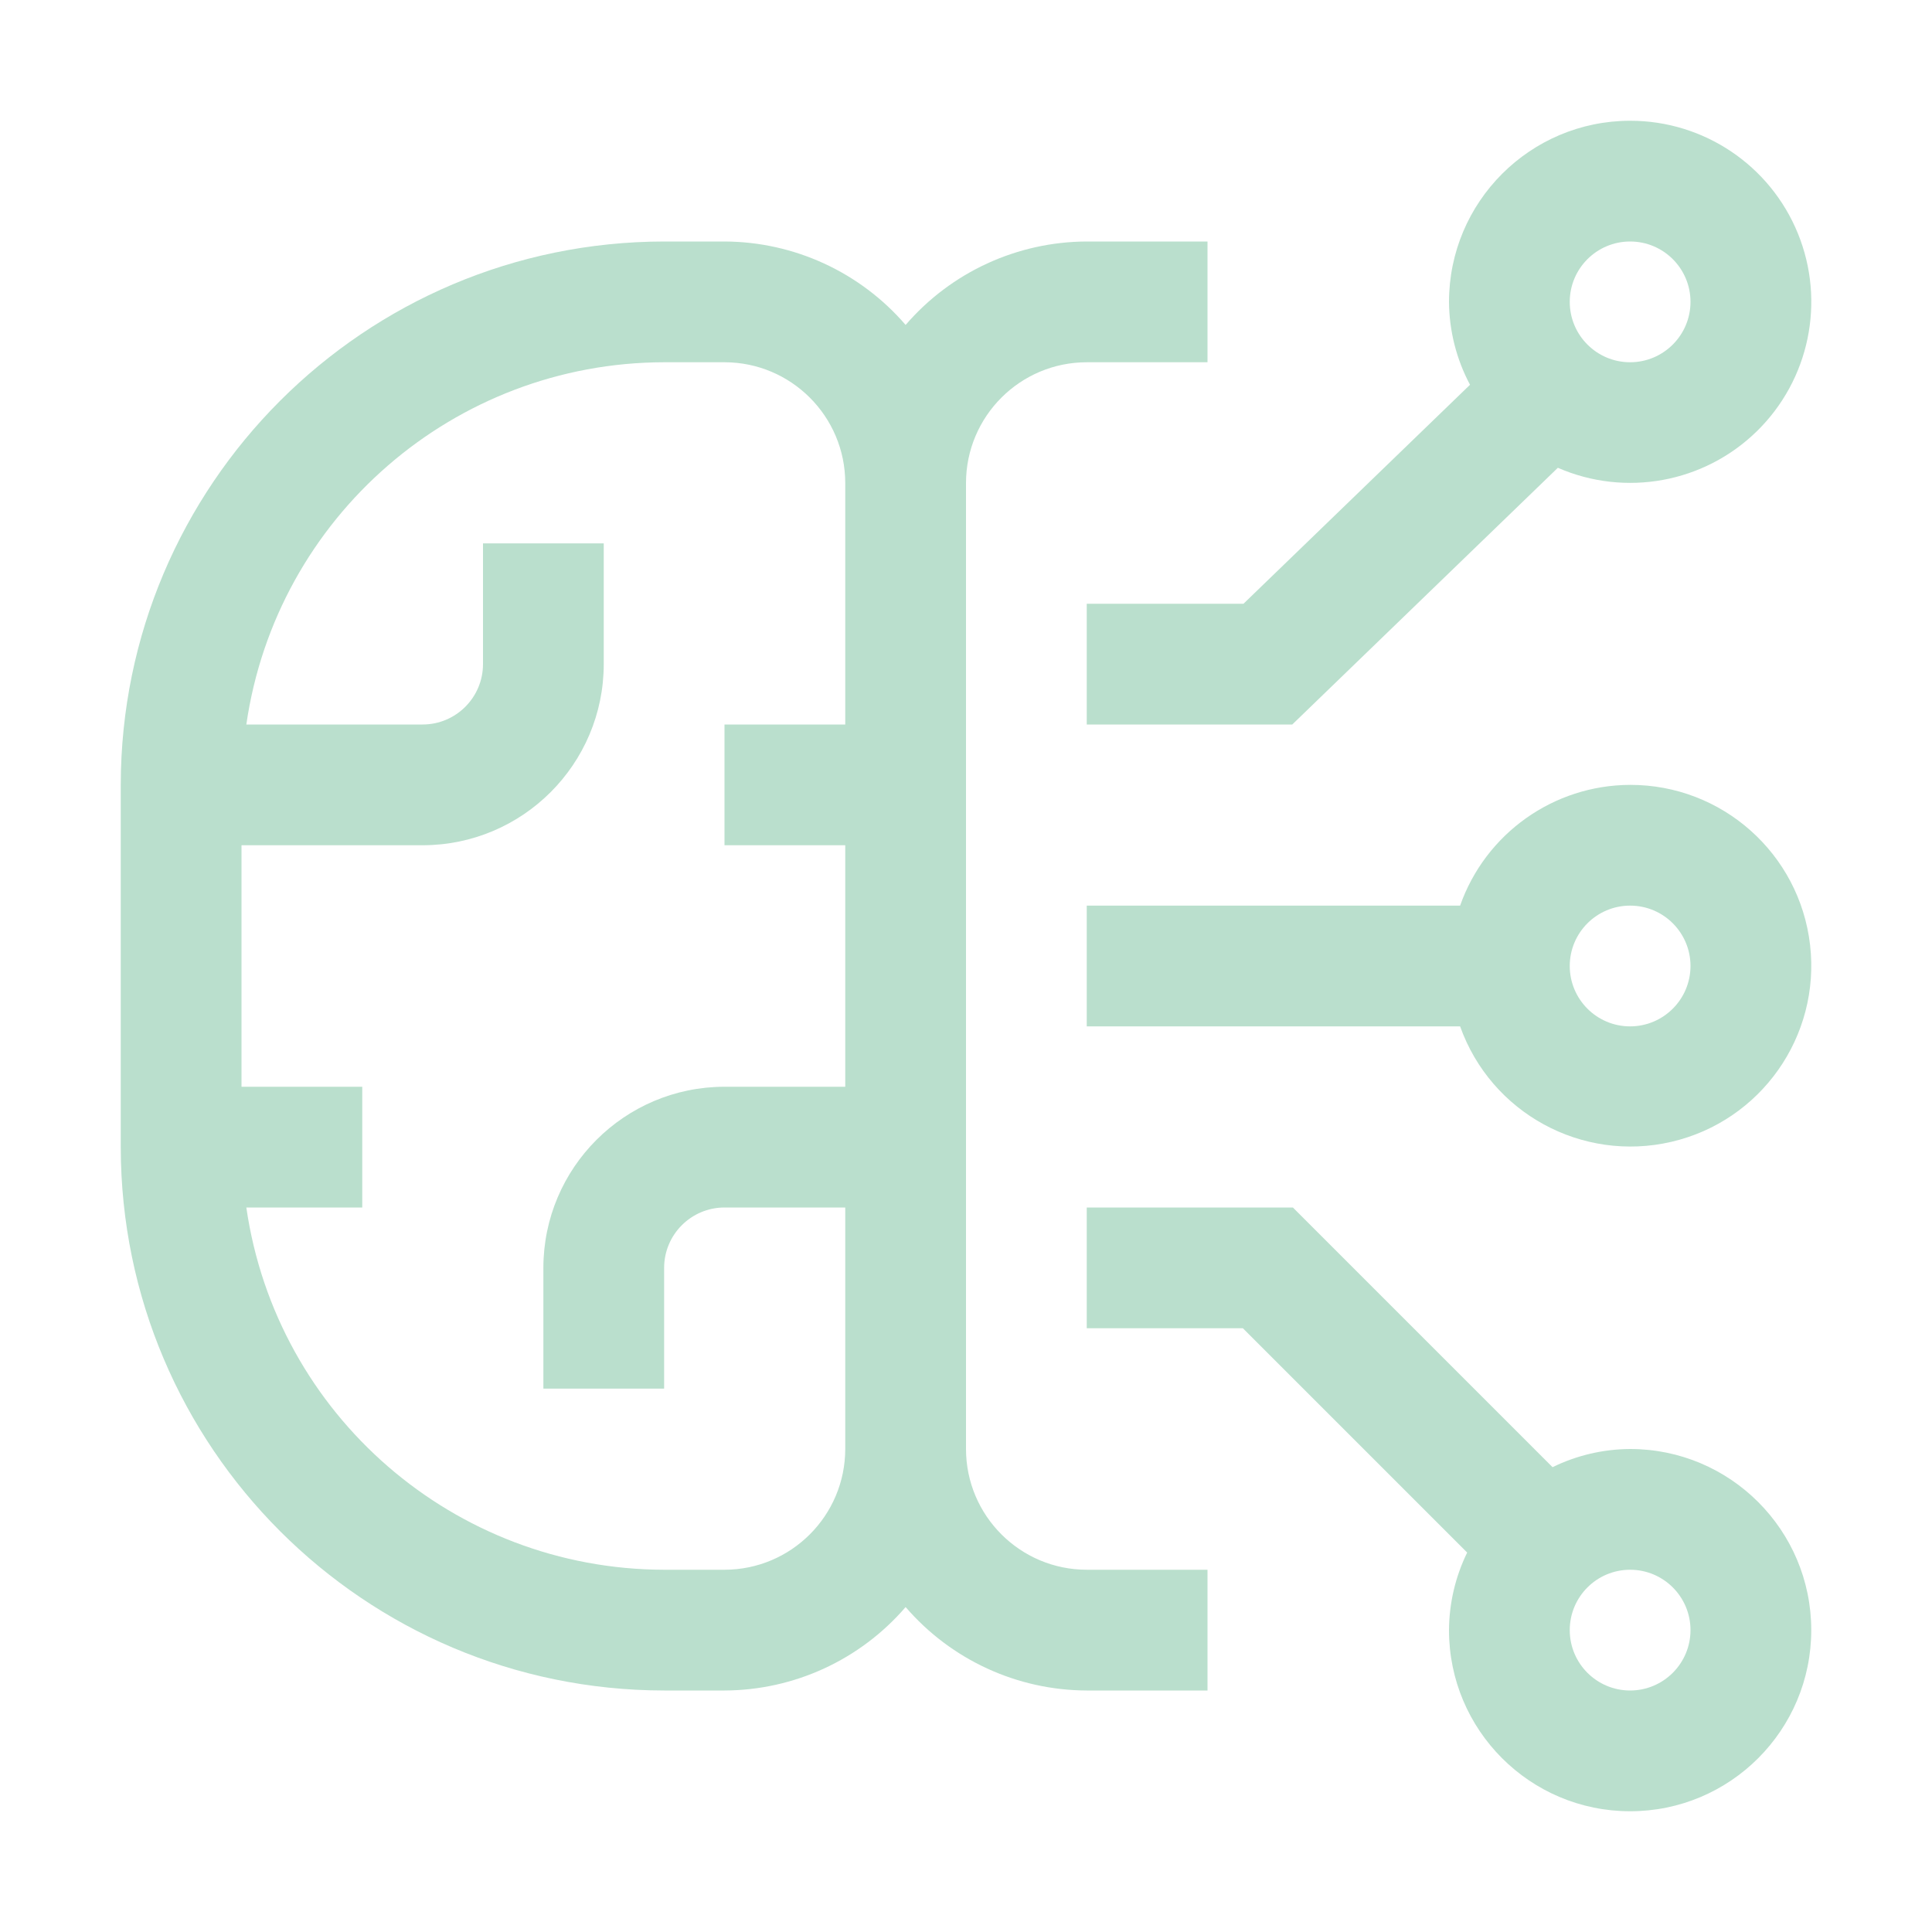
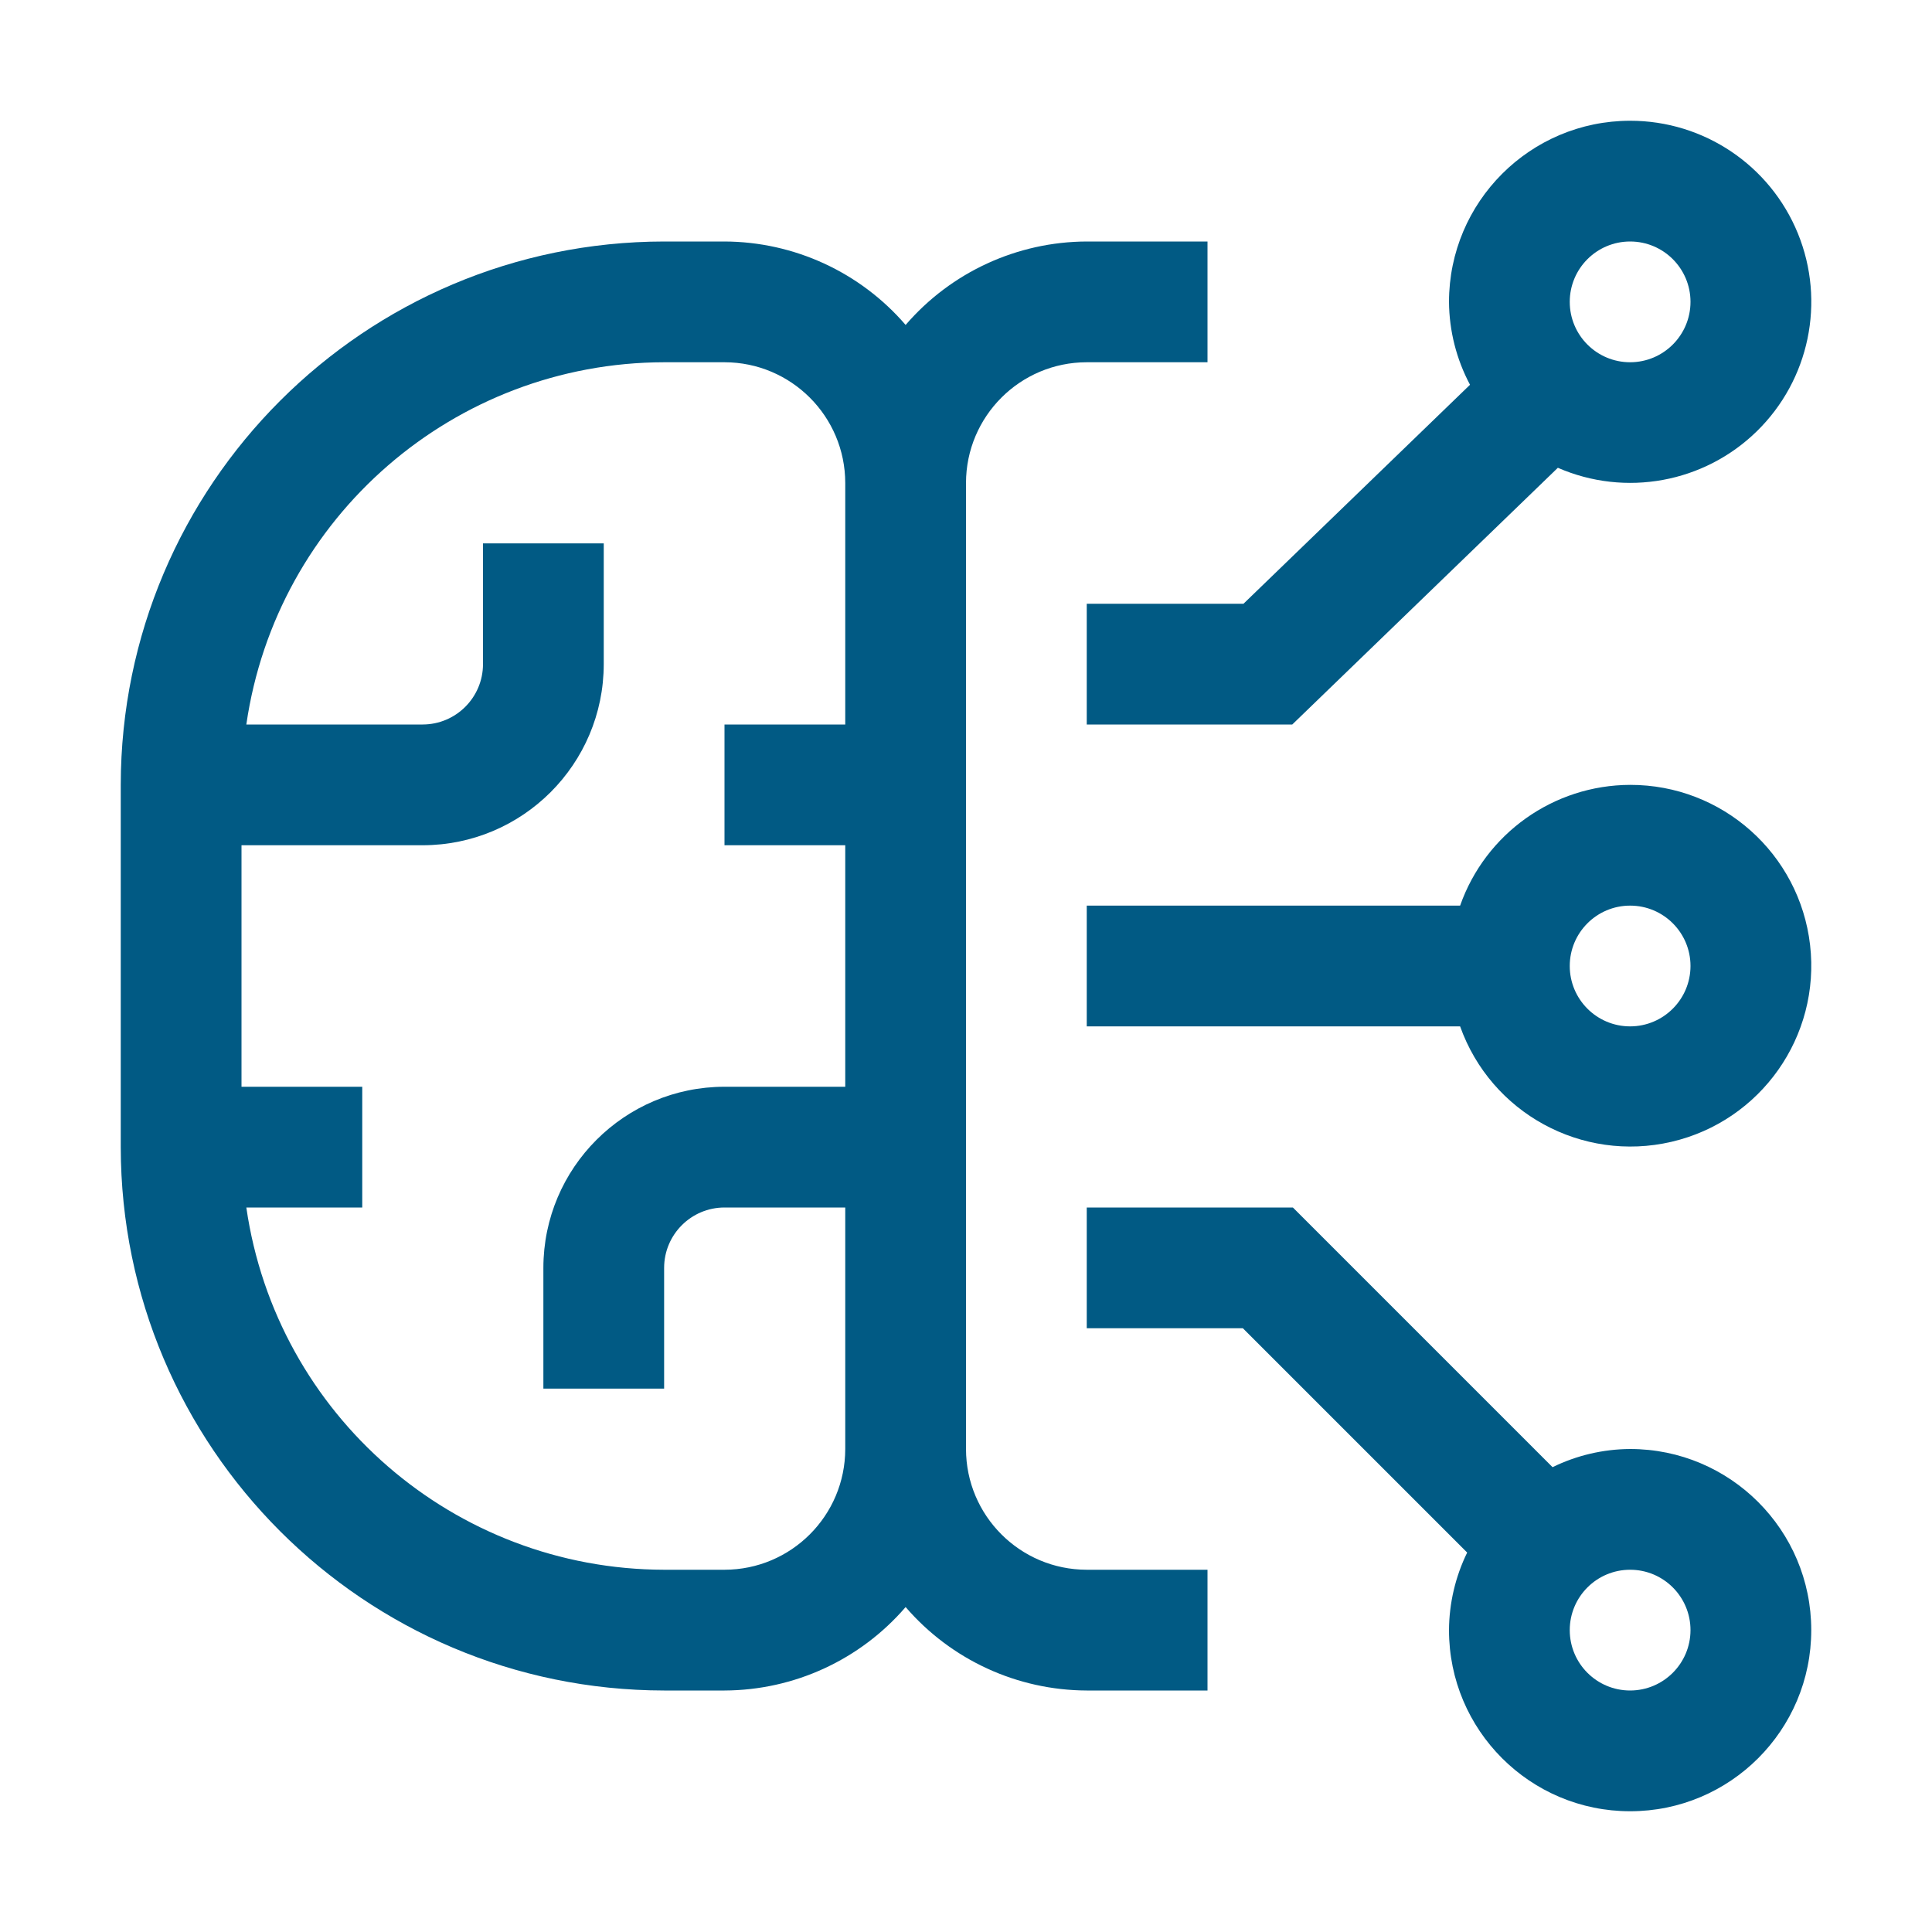
- <svg xmlns="http://www.w3.org/2000/svg" fill="#BADFCD" width="800px" height="800px" viewBox="0 0 32 32" id="icon">
+ <svg xmlns="http://www.w3.org/2000/svg" fill="#015A84" width="800px" height="800px" viewBox="0 0 32 32" id="icon">
  <g id="SVGRepo_bgCarrier" stroke-width="0" />
  <g id="SVGRepo_tracerCarrier" stroke-linecap="round" stroke-linejoin="round" />
  <g id="SVGRepo_iconCarrier">
    <defs>
      <style> .cls-1 { fill: none; } </style>
    </defs>
    <path d="M27,24a2.961,2.961,0,0,0-1.285.301L21.414,20H18v2h2.586l3.715,3.715A2.966,2.966,0,0,0,24,27a3,3,0,1,0,3-3Zm0,4a1,1,0,1,1,1-1A1.001,1.001,0,0,1,27,28Z" />
    <path d="M27,13a2.995,2.995,0,0,0-2.816,2H18v2h6.184A2.995,2.995,0,1,0,27,13Zm0,4a1,1,0,1,1,1-1A1.001,1.001,0,0,1,27,17Z" />
    <path d="M27,2a3.003,3.003,0,0,0-3,3,2.966,2.966,0,0,0,.348,1.373L20.596,10H18v2h3.404l4.399-4.252A2.999,2.999,0,1,0,27,2Zm0,4a1,1,0,1,1,1-1A1.001,1.001,0,0,1,27,6Z" />
    <path d="M18,6h2V4H18a3.976,3.976,0,0,0-3,1.382A3.976,3.976,0,0,0,12,4H11a9.01,9.01,0,0,0-9,9v6a9.01,9.01,0,0,0,9,9h1a3.976,3.976,0,0,0,3-1.382A3.976,3.976,0,0,0,18,28h2V26H18a2.002,2.002,0,0,1-2-2V8A2.002,2.002,0,0,1,18,6ZM12,26H11a7.005,7.005,0,0,1-6.92-6H6V18H4V14H7a3.003,3.003,0,0,0,3-3V9H8v2a1.001,1.001,0,0,1-1,1H4.08A7.005,7.005,0,0,1,11,6h1a2.002,2.002,0,0,1,2,2v4H12v2h2v4H12a3.003,3.003,0,0,0-3,3v2h2V21a1.001,1.001,0,0,1,1-1h2v4A2.002,2.002,0,0,1,12,26Z" />
    <rect id="_Transparent_Rectangle_" data-name="&lt;Transparent Rectangle&gt;" class="cls-1" width="32" height="32" />
  </g>
</svg>
